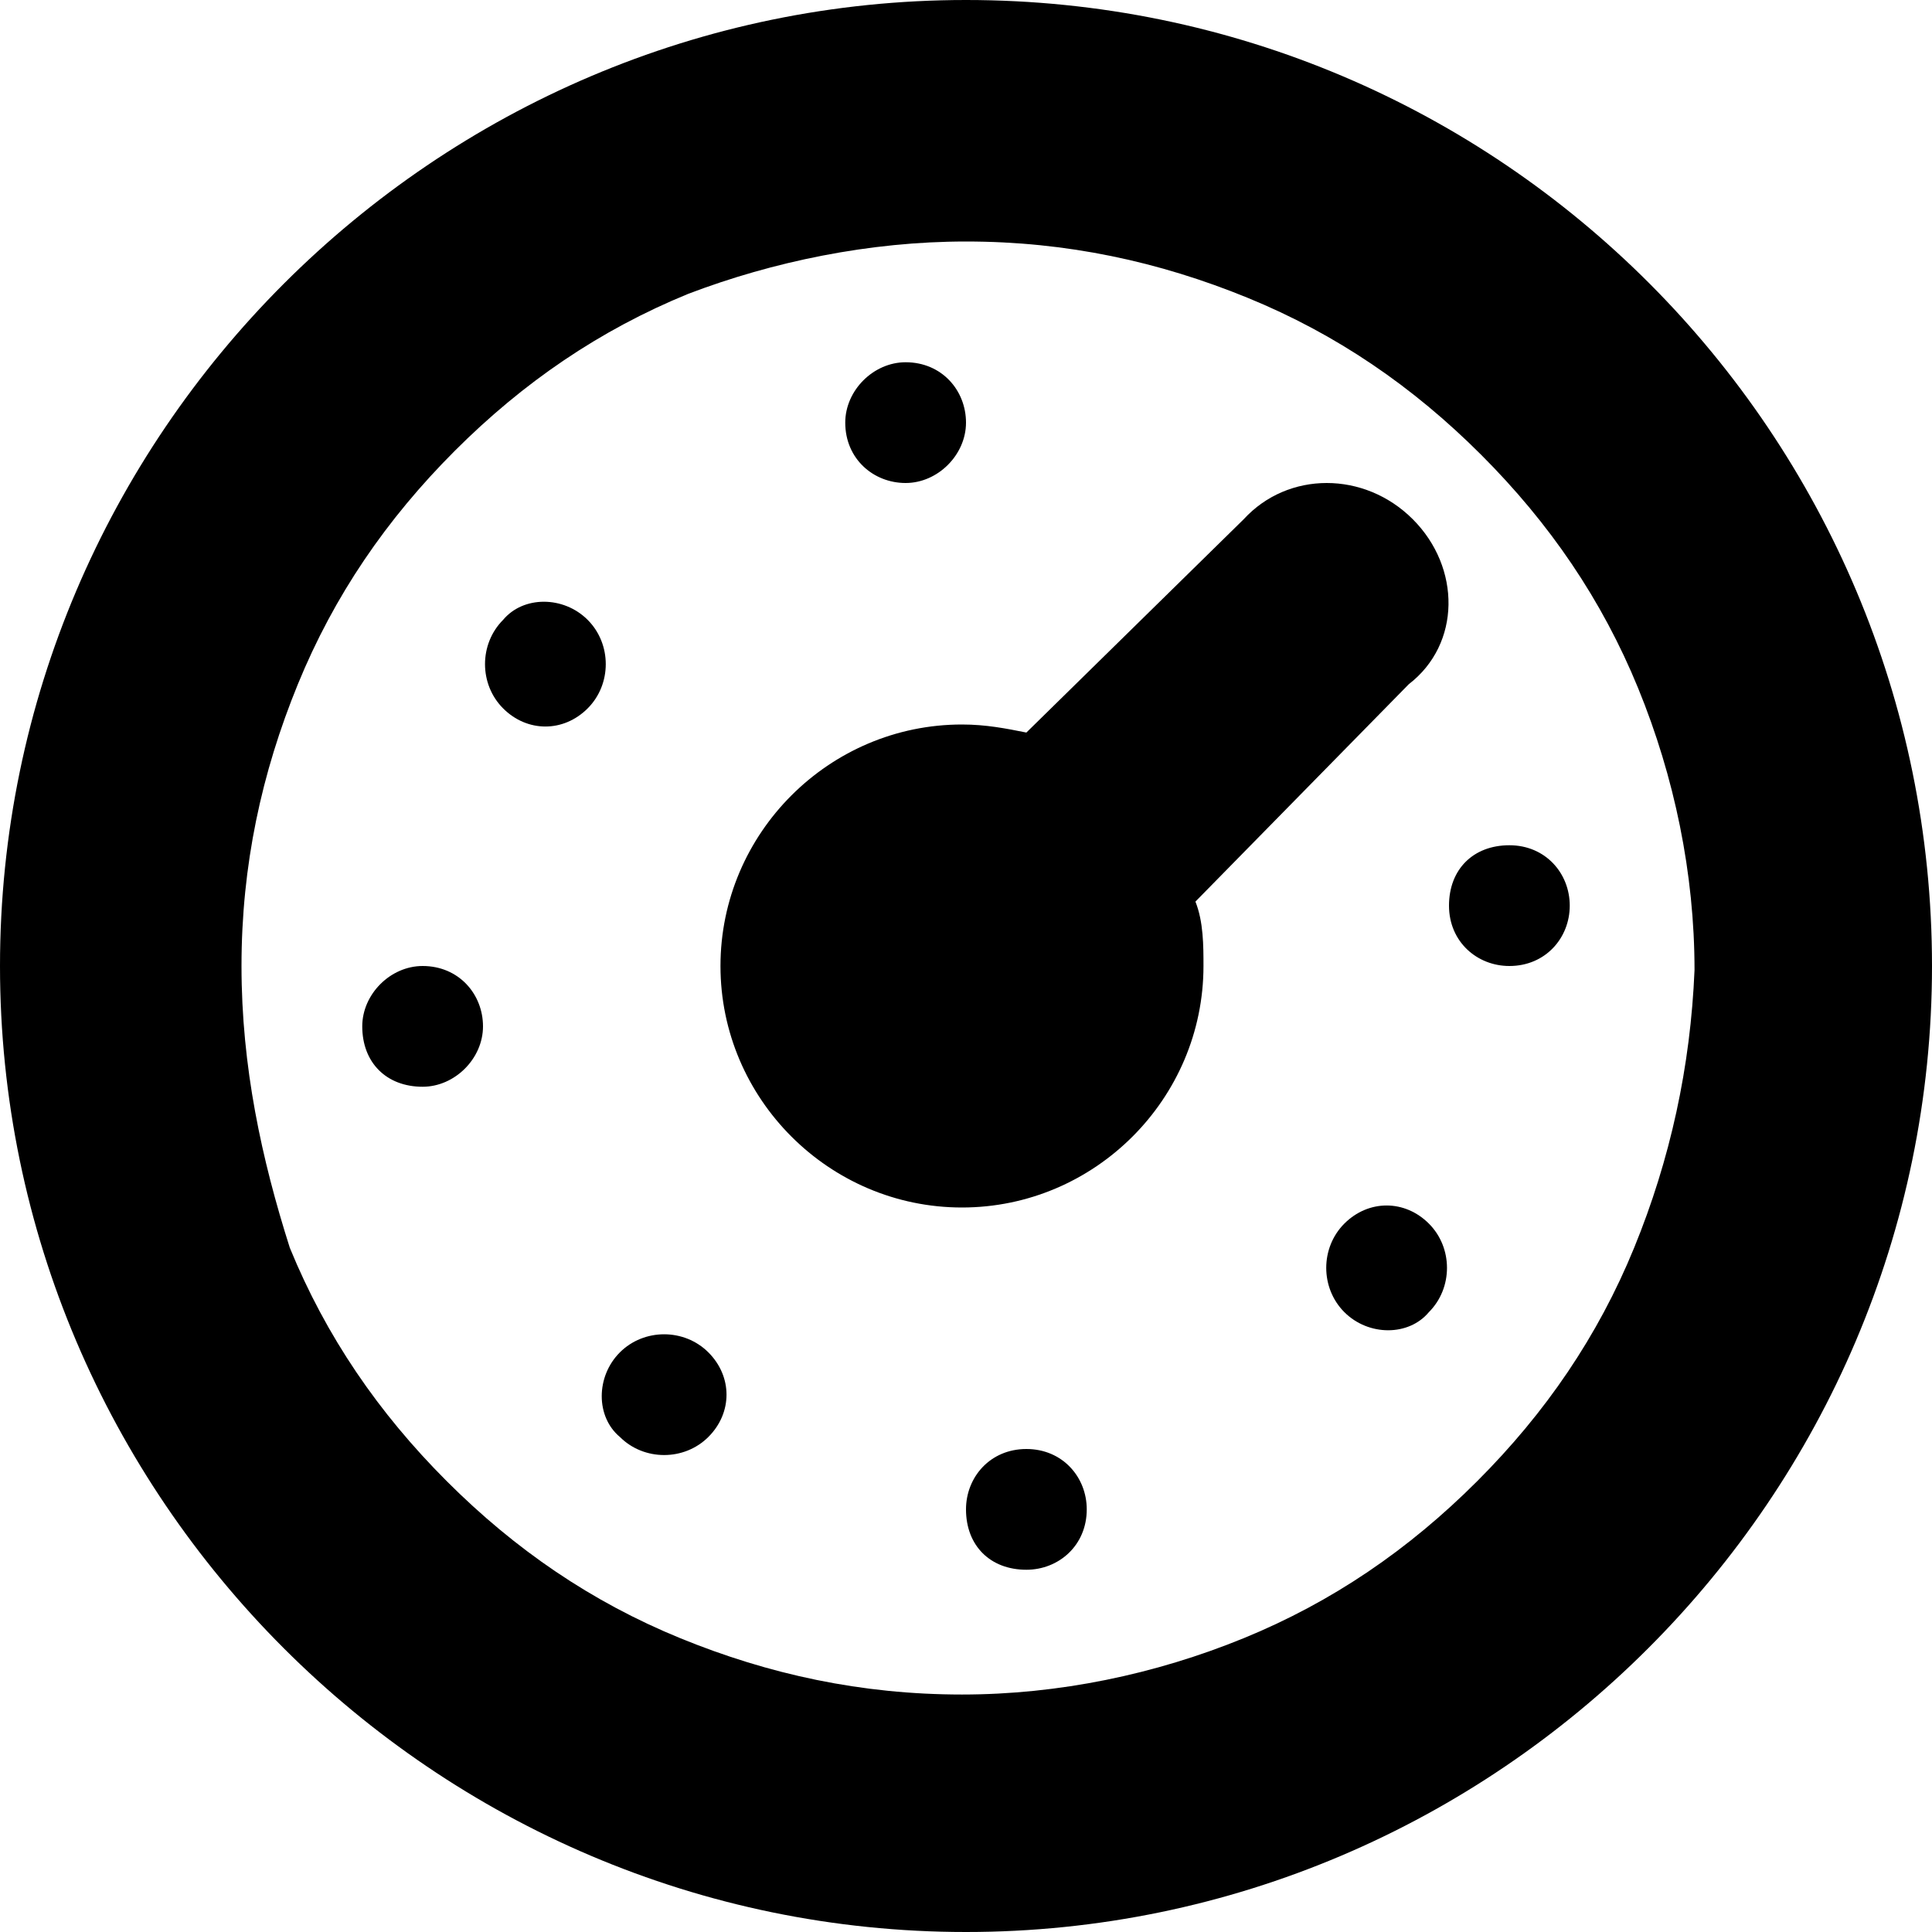
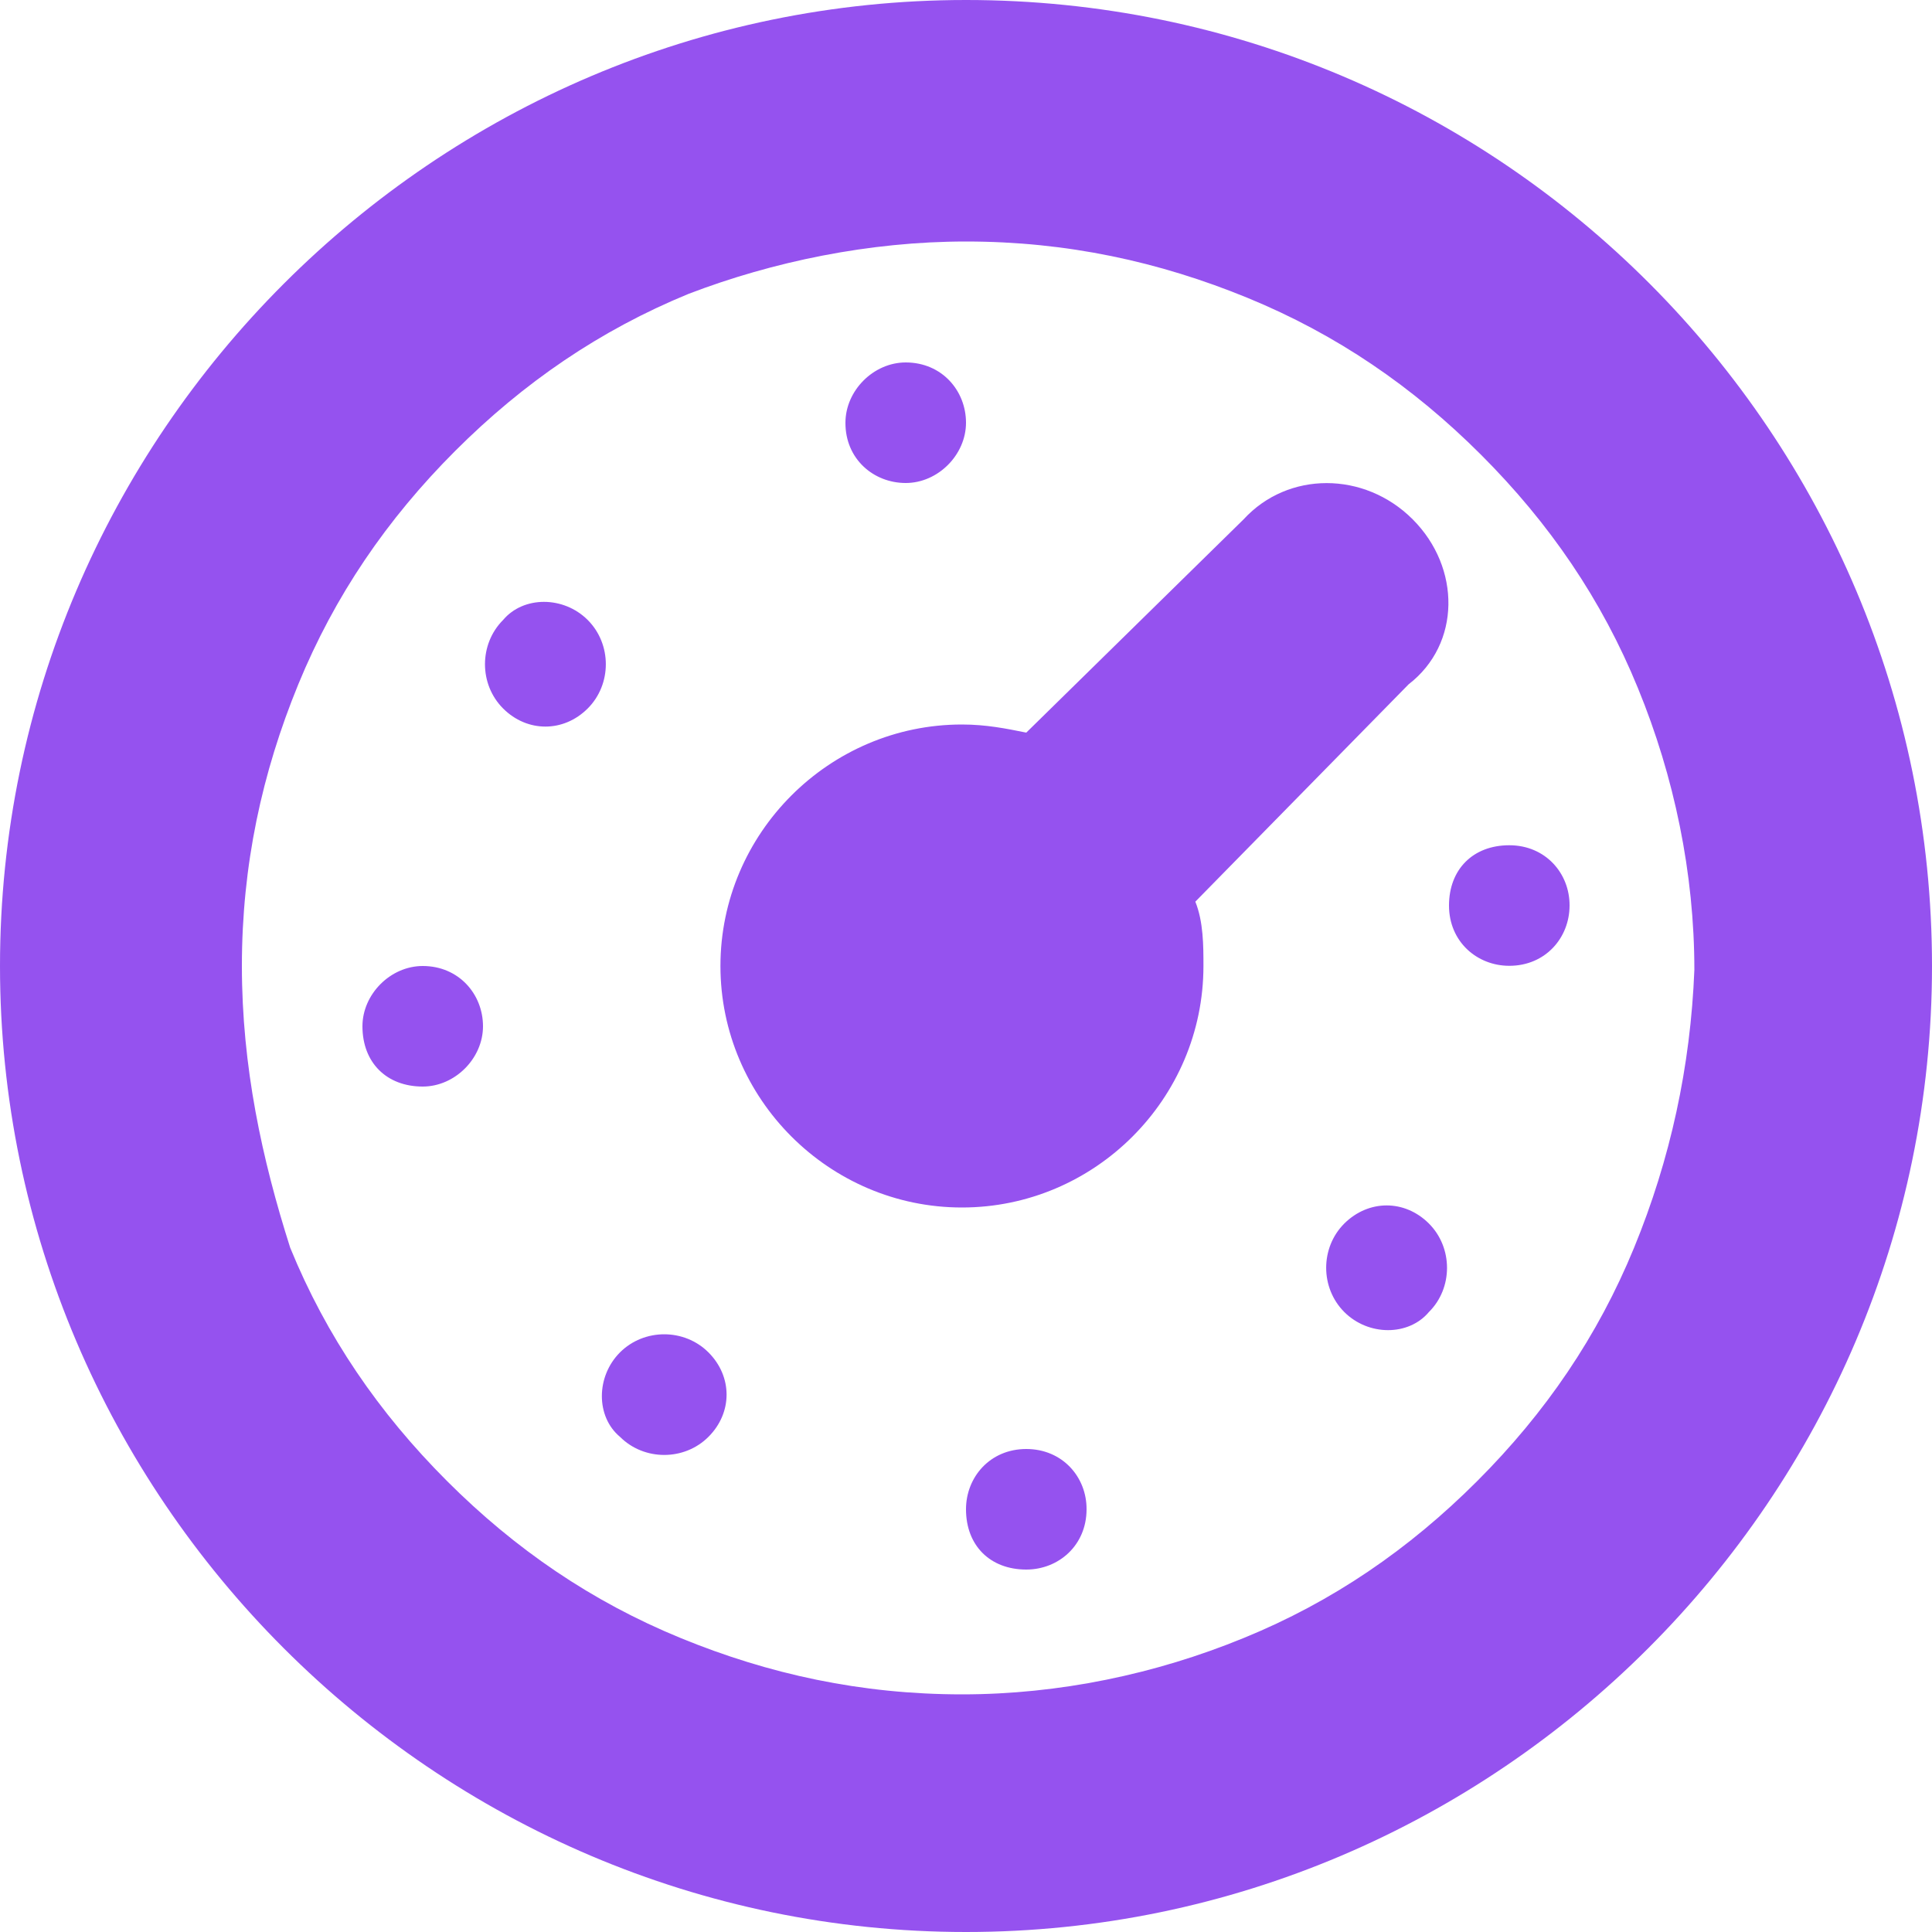
- <svg xmlns="http://www.w3.org/2000/svg" version="1.1" id="Layer_1" x="0px" y="0px" viewBox="0 0 48 48" enable-background="new 0 0 48 48" xml:space="preserve">
-   <path d="M24,0C10.8,0,0,10.8,0,24s10.8,24,24,24s24-10.8,24-24S37.3,0,24,0z M40.6,31c-0.9,2.2-2.2,4.1-3.9,5.8  c-1.7,1.7-3.6,3-5.8,3.9c-2.2,0.9-4.6,1.4-7,1.4c-2.5,0-4.8-0.5-7-1.4c-2.2-0.9-4.1-2.2-5.8-3.9c-1.7-1.7-3-3.6-3.9-5.8  C6.5,28.8,6,26.5,6,24c0-2.5,0.5-4.8,1.4-7c0.9-2.2,2.2-4.1,3.9-5.8c1.7-1.7,3.6-3,5.8-3.9C19.2,6.5,21.6,6,24,6  c2.5,0,4.8,0.5,7,1.4c2.2,0.9,4.1,2.2,5.8,3.9c1.7,1.7,3,3.6,3.9,5.8c0.9,2.2,1.4,4.6,1.4,7C42,26.5,41.5,28.8,40.6,31z M22.5,12  c0.8,0,1.5-0.7,1.5-1.5C24,9.7,23.4,9,22.5,9C21.7,9,21,9.7,21,10.5C21,11.4,21.7,12,22.5,12z M35.1,12.9c-1.2-1.2-3.1-1.2-4.2,0  l-5.4,5.3c-0.5-0.1-1-0.2-1.6-0.2c-3.3,0-6,2.7-6,6s2.7,6,6,6s6-2.7,6-6c0-0.5,0-1.1-0.2-1.6l5.3-5.4C36.3,16,36.3,14.1,35.1,12.9z   M14.6,17.6c0.6-0.6,0.6-1.6,0-2.2c-0.6-0.6-1.6-0.6-2.1,0c-0.6,0.6-0.6,1.6,0,2.2C13.1,18.2,14,18.2,14.6,17.6z M37.5,21  c-0.9,0-1.5,0.6-1.5,1.5c0,0.9,0.7,1.5,1.5,1.5c0.9,0,1.5-0.7,1.5-1.5C39,21.7,38.4,21,37.5,21z M10.5,24C9.7,24,9,24.7,9,25.5  c0,0.9,0.6,1.5,1.5,1.5c0.8,0,1.5-0.7,1.5-1.5C12,24.7,11.4,24,10.5,24z M35.5,30.4c-0.6-0.6-1.5-0.6-2.1,0c-0.6,0.6-0.6,1.6,0,2.2  c0.6,0.6,1.6,0.6,2.1,0C36.1,32,36.1,31,35.5,30.4z M17.6,33.6c-0.6-0.6-1.6-0.6-2.2,0c-0.6,0.6-0.6,1.6,0,2.1  c0.6,0.6,1.6,0.6,2.2,0C18.2,35.1,18.2,34.2,17.6,33.6z M25.5,36c-0.9,0-1.5,0.7-1.5,1.5c0,0.9,0.6,1.5,1.5,1.5  c0.8,0,1.5-0.6,1.5-1.5C27,36.7,26.4,36,25.5,36z" />
+ <svg xmlns="http://www.w3.org/2000/svg" version="1.1" id="Layer_1" x="0px" y="0px" viewBox="0 0 1000 1000" enable-background="new 0 0 1000 1000" xml:space="preserve">
+   <path fill="#9552EF" d="M500,0C225,0,0,225,0,500s225,500,500,500s500-225,500-500S777.1,0,500,0z M845.8,645.8  c-18.8,45.8-45.8,85.4-81.2,120.8s-75,62.5-120.8,81.2c-45.8,18.8-95.8,29.2-145.8,29.2c-52.1,0-100-10.4-145.8-29.2  c-45.8-18.8-85.4-45.8-120.8-81.2s-62.5-75-81.2-120.8c-14.6-45.8-25-93.8-25-145.8c0-52.1,10.4-100,29.2-145.8  s45.8-85.4,81.2-120.8s75-62.5,120.8-81.3C400,135.4,450,125,500,125c52.1,0,100,10.4,145.8,29.2c45.8,18.8,85.4,45.8,120.8,81.2  s62.5,75,81.2,120.8c18.8,45.8,29.2,95.8,29.2,145.8C875,552.1,864.6,600,845.8,645.8z M468.8,250c16.7,0,31.2-14.6,31.2-31.2  s-12.5-31.2-31.2-31.2c-16.7,0-31.2,14.6-31.2,31.2C437.5,237.5,452.1,250,468.8,250z M731.2,268.8c-25-25-64.6-25-87.5,0  L531.2,379.2c-10.4-2.1-20.8-4.2-33.3-4.2c-68.7,0-125,56.3-125,125s56.3,125,125,125s125-56.2,125-125c0-10.4,0-22.9-4.2-33.3  l110.4-112.5C756.2,333.3,756.2,293.8,731.2,268.8z M304.2,366.7c12.5-12.5,12.5-33.3,0-45.8s-33.3-12.5-43.8,0  c-12.5,12.5-12.5,33.3,0,45.8C272.9,379.2,291.7,379.2,304.2,366.7z M781.2,437.5c-18.8,0-31.2,12.5-31.2,31.2  c0,18.8,14.6,31.2,31.2,31.2c18.8,0,31.2-14.6,31.2-31.2C812.5,452.1,800,437.5,781.2,437.5z M218.8,500  c-16.7,0-31.2,14.6-31.2,31.2c0,18.8,12.5,31.2,31.2,31.2c16.7,0,31.2-14.6,31.2-31.2C250,514.6,237.5,500,218.8,500z M739.6,633.3  c-12.5-12.5-31.2-12.5-43.8,0c-12.5,12.5-12.5,33.3,0,45.8c12.5,12.5,33.3,12.5,43.8,0C752.1,666.7,752.1,645.8,739.6,633.3z   M366.7,700c-12.5-12.5-33.3-12.5-45.8,0c-12.5,12.5-12.5,33.3,0,43.7c12.5,12.5,33.3,12.5,45.8,0  C379.2,731.2,379.2,712.5,366.7,700z M531.2,750c-18.8,0-31.2,14.6-31.2,31.2c0,18.8,12.5,31.2,31.2,31.2  c16.7,0,31.2-12.5,31.2-31.2C562.5,764.6,550,750,531.2,750z" />
</svg>
